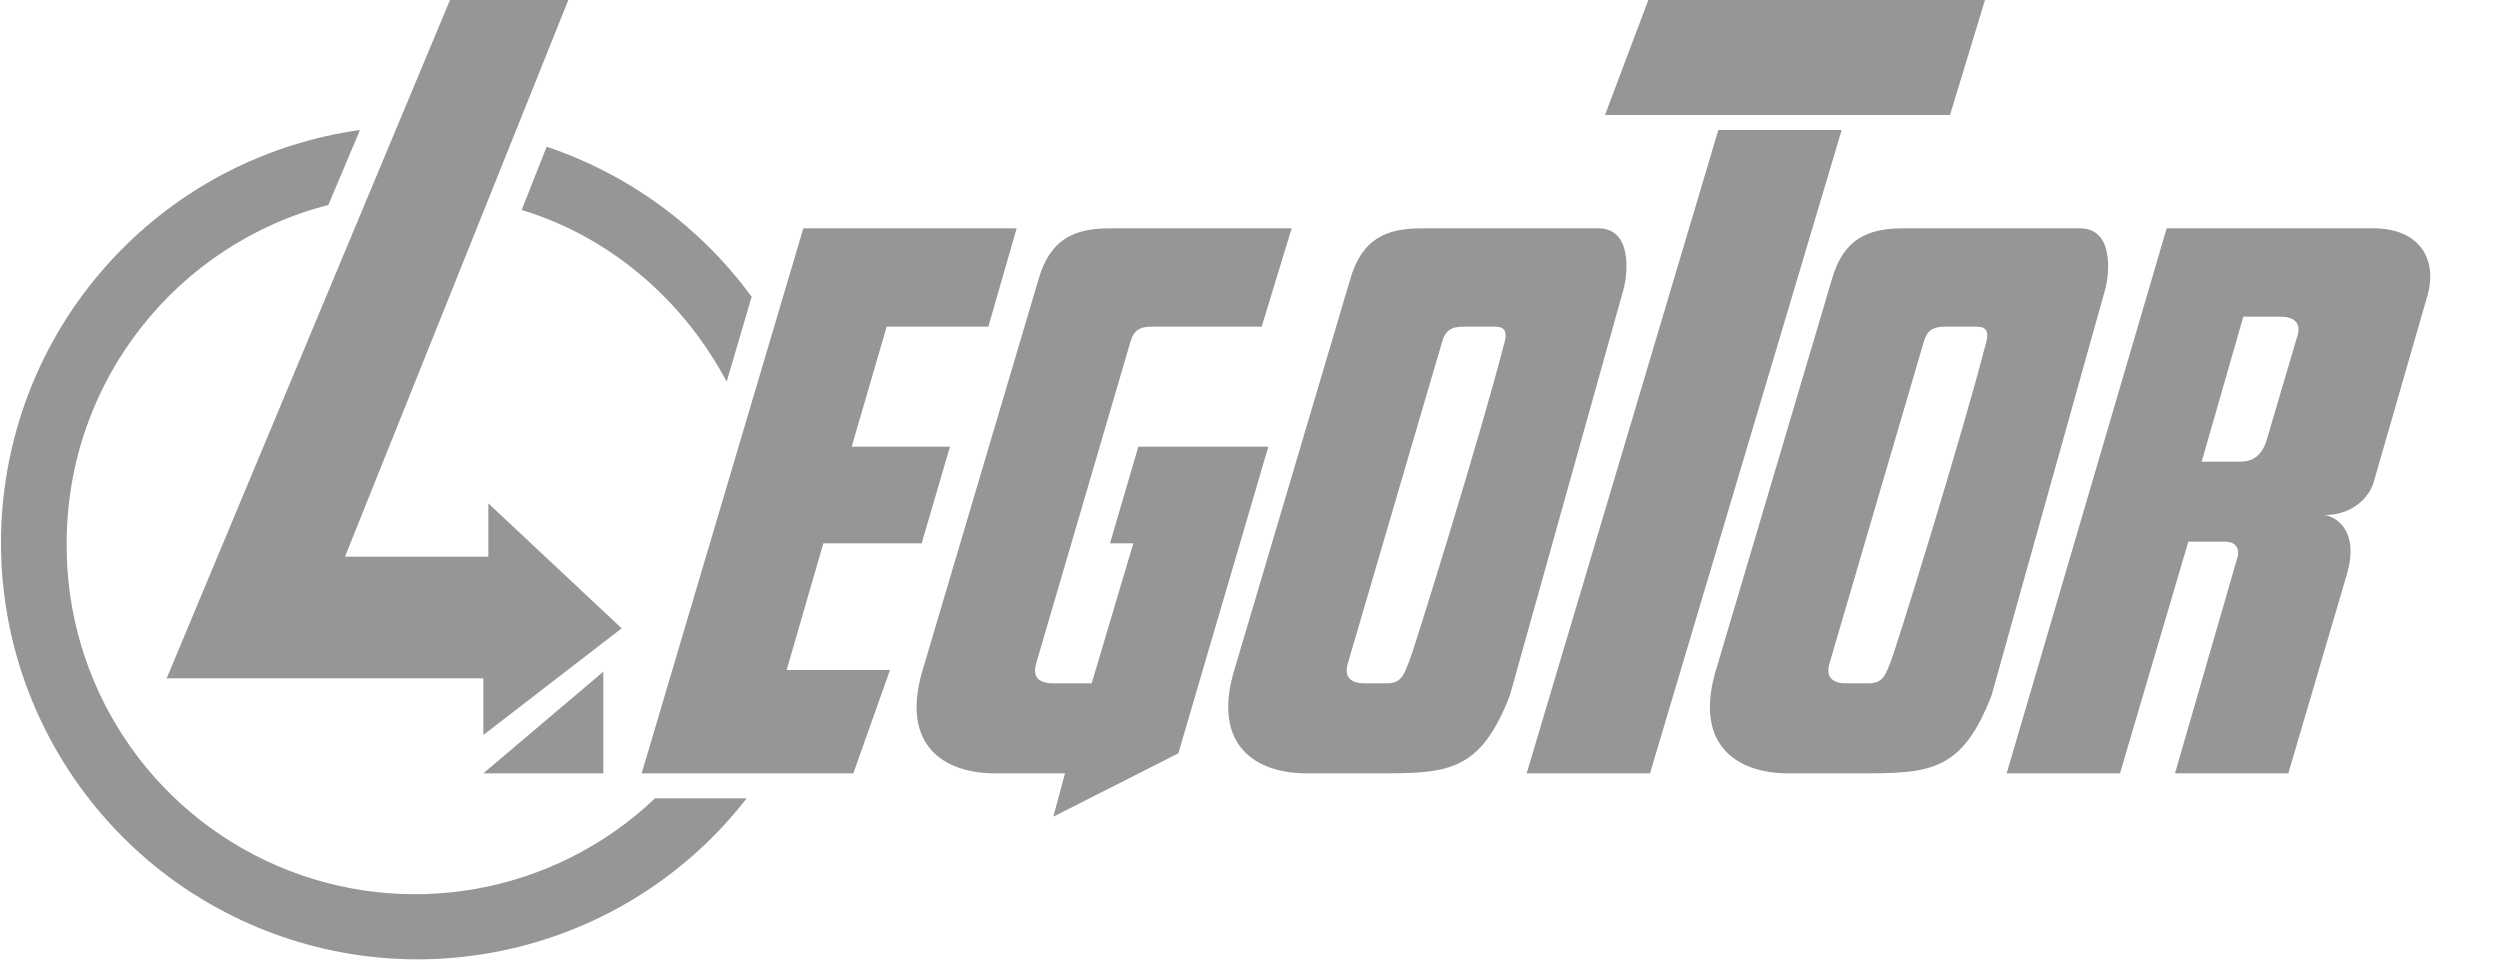
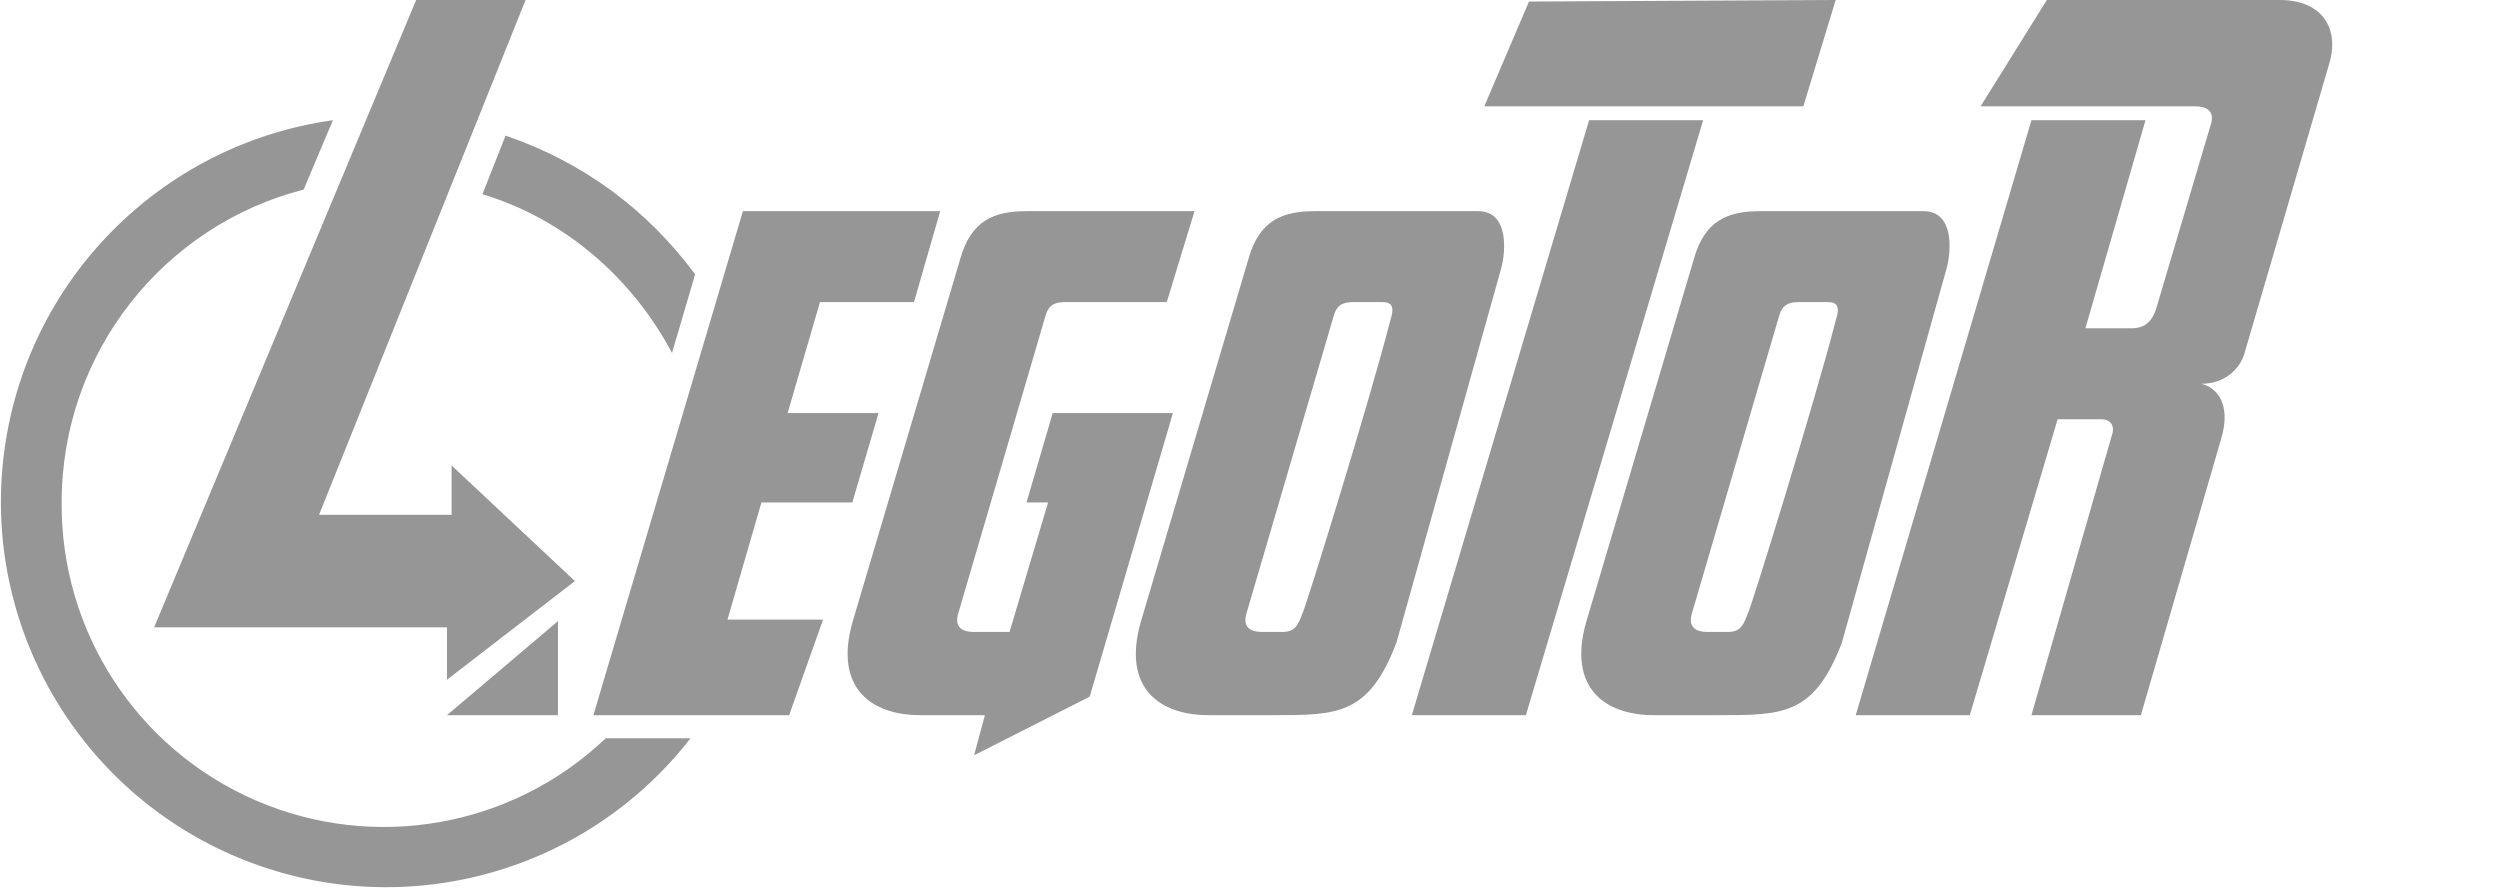
- <svg xmlns="http://www.w3.org/2000/svg" viewBox="0 0 1500 576">
+ <svg xmlns="http://www.w3.org/2000/svg" viewBox="0 0 1622 576">
  <g fill="#969696">
-     <path d="M270 0L100 407h190v34l83-64-80-75v32h-86L341 0h-71zm92 403l-72 61h72v-61zM494 326h59l17-58h-59l21-72h61l17-59H482l-97 327h127l22-62h-62l22-76zM683 268l-17 58h14l-25 84h-23c-9 0-13-4-10-13l56-191c2-8 6-10 13-10h66l18-59H666c-21 0-36 6-43 31l-70 236c-12 43 13 60 44 60h42l-7 26 75-38 54-184h-78zM853 137c-21 0-36 6-43 31l-70 236c-12 43 13 60 44 60h42c42 0 62 0 80-47l68-243c3-11 5-37-15-37H853zm25 59h19c6 0 8 3 5 12-13 51-56 190-57 190-3 8-5 12-13 12h-13c-9 0-13-4-10-13l56-191c2-8 6-10 13-10zM1031 78h74L990 464h-74l115-386zM989 0h202l-21 69H963l26-69zM1142 137c-21 0-36 6-43 31l-70 236c-12 43 13 60 44 60h42c42 0 62 0 80-47l68-243c3-11 5-37-15-37h-106zm25 59h19c6 0 8 3 5 12-13 51-56 190-57 190-3 8-5 12-13 12h-13c-9 0-13-4-10-13l56-191c2-8 6-10 13-10zM1395 309c16 0 26-10 29-19l32-111c7-22-3-42-32-42h-124l-96 327h68l41-139h22c8 0 9 6 7 11l-37 128h68l35-119c7-23-3-34-13-36zm-17-106l-18 61c-3 10-9 13-16 13h-23l25-87h22c10 0 13 5 10 13z" />
+     <path d="M270 0L100 407h190v34l83-64-80-75v32h-86L341 0h-71zm92 403l-72 61h72v-61zM494 326h59l17-58h-59l21-72h61l17-59H482l-97 327h127l22-62h-62l22-76zM683 268l-17 58h14l-25 84h-23c-9 0-13-4-10-13l56-191c2-8 6-10 13-10h66l18-59H666c-21 0-36 6-43 31l-70 236c-12 43 13 60 44 60h42l-7 26 75-38 54-184h-78zM853 137c-21 0-36 6-43 31l-70 236c-12 43 13 60 44 60h42c42 0 62 0 80-47l68-243c3-11 5-37-15-37H853zm25 59h19c6 0 8 3 5 12-13 51-56 190-57 190-3 8-5 12-13 12h-13c-9 0-13-4-10-13l56-191c2-8 6-10 13-10zM1031 78h74L990 464h-74l115-386zM992 1l199-1-21 69H963l29-68zM1142 137c-21 0-36 6-43 31l-70 236c-12 43 13 60 44 60h42c42 0 62 0 80-47l68-243c3-11 5-37-15-37h-106zm25 59h19c6 0 8 3 5 12-13 51-56 190-57 190-3 8-5 12-13 12h-13c-9 0-13-4-10-13l56-191c2-8 6-10 13-10zM1328 0l-43 69h139c10 0 13 5 10 13l-35 118c-3 10-9 13-16 13h-30l39-135h-74l-114 386h74l57-192h28c8 0 9 6 7 11l-52 181h71l52-179c7-23-3-34-13-36 16 0 25-10 28-19l55-188c7-22-3-42-32-42h-151z" />
    <path d="M216 78a250 250 0 10232 401h-55A209 209 0 0140 326c0-98 67-180 157-203l19-45zm112 10l-15 38c53 16 97 54 123 103l15-51c-31-42-73-73-123-90z" />
  </g>
</svg>
